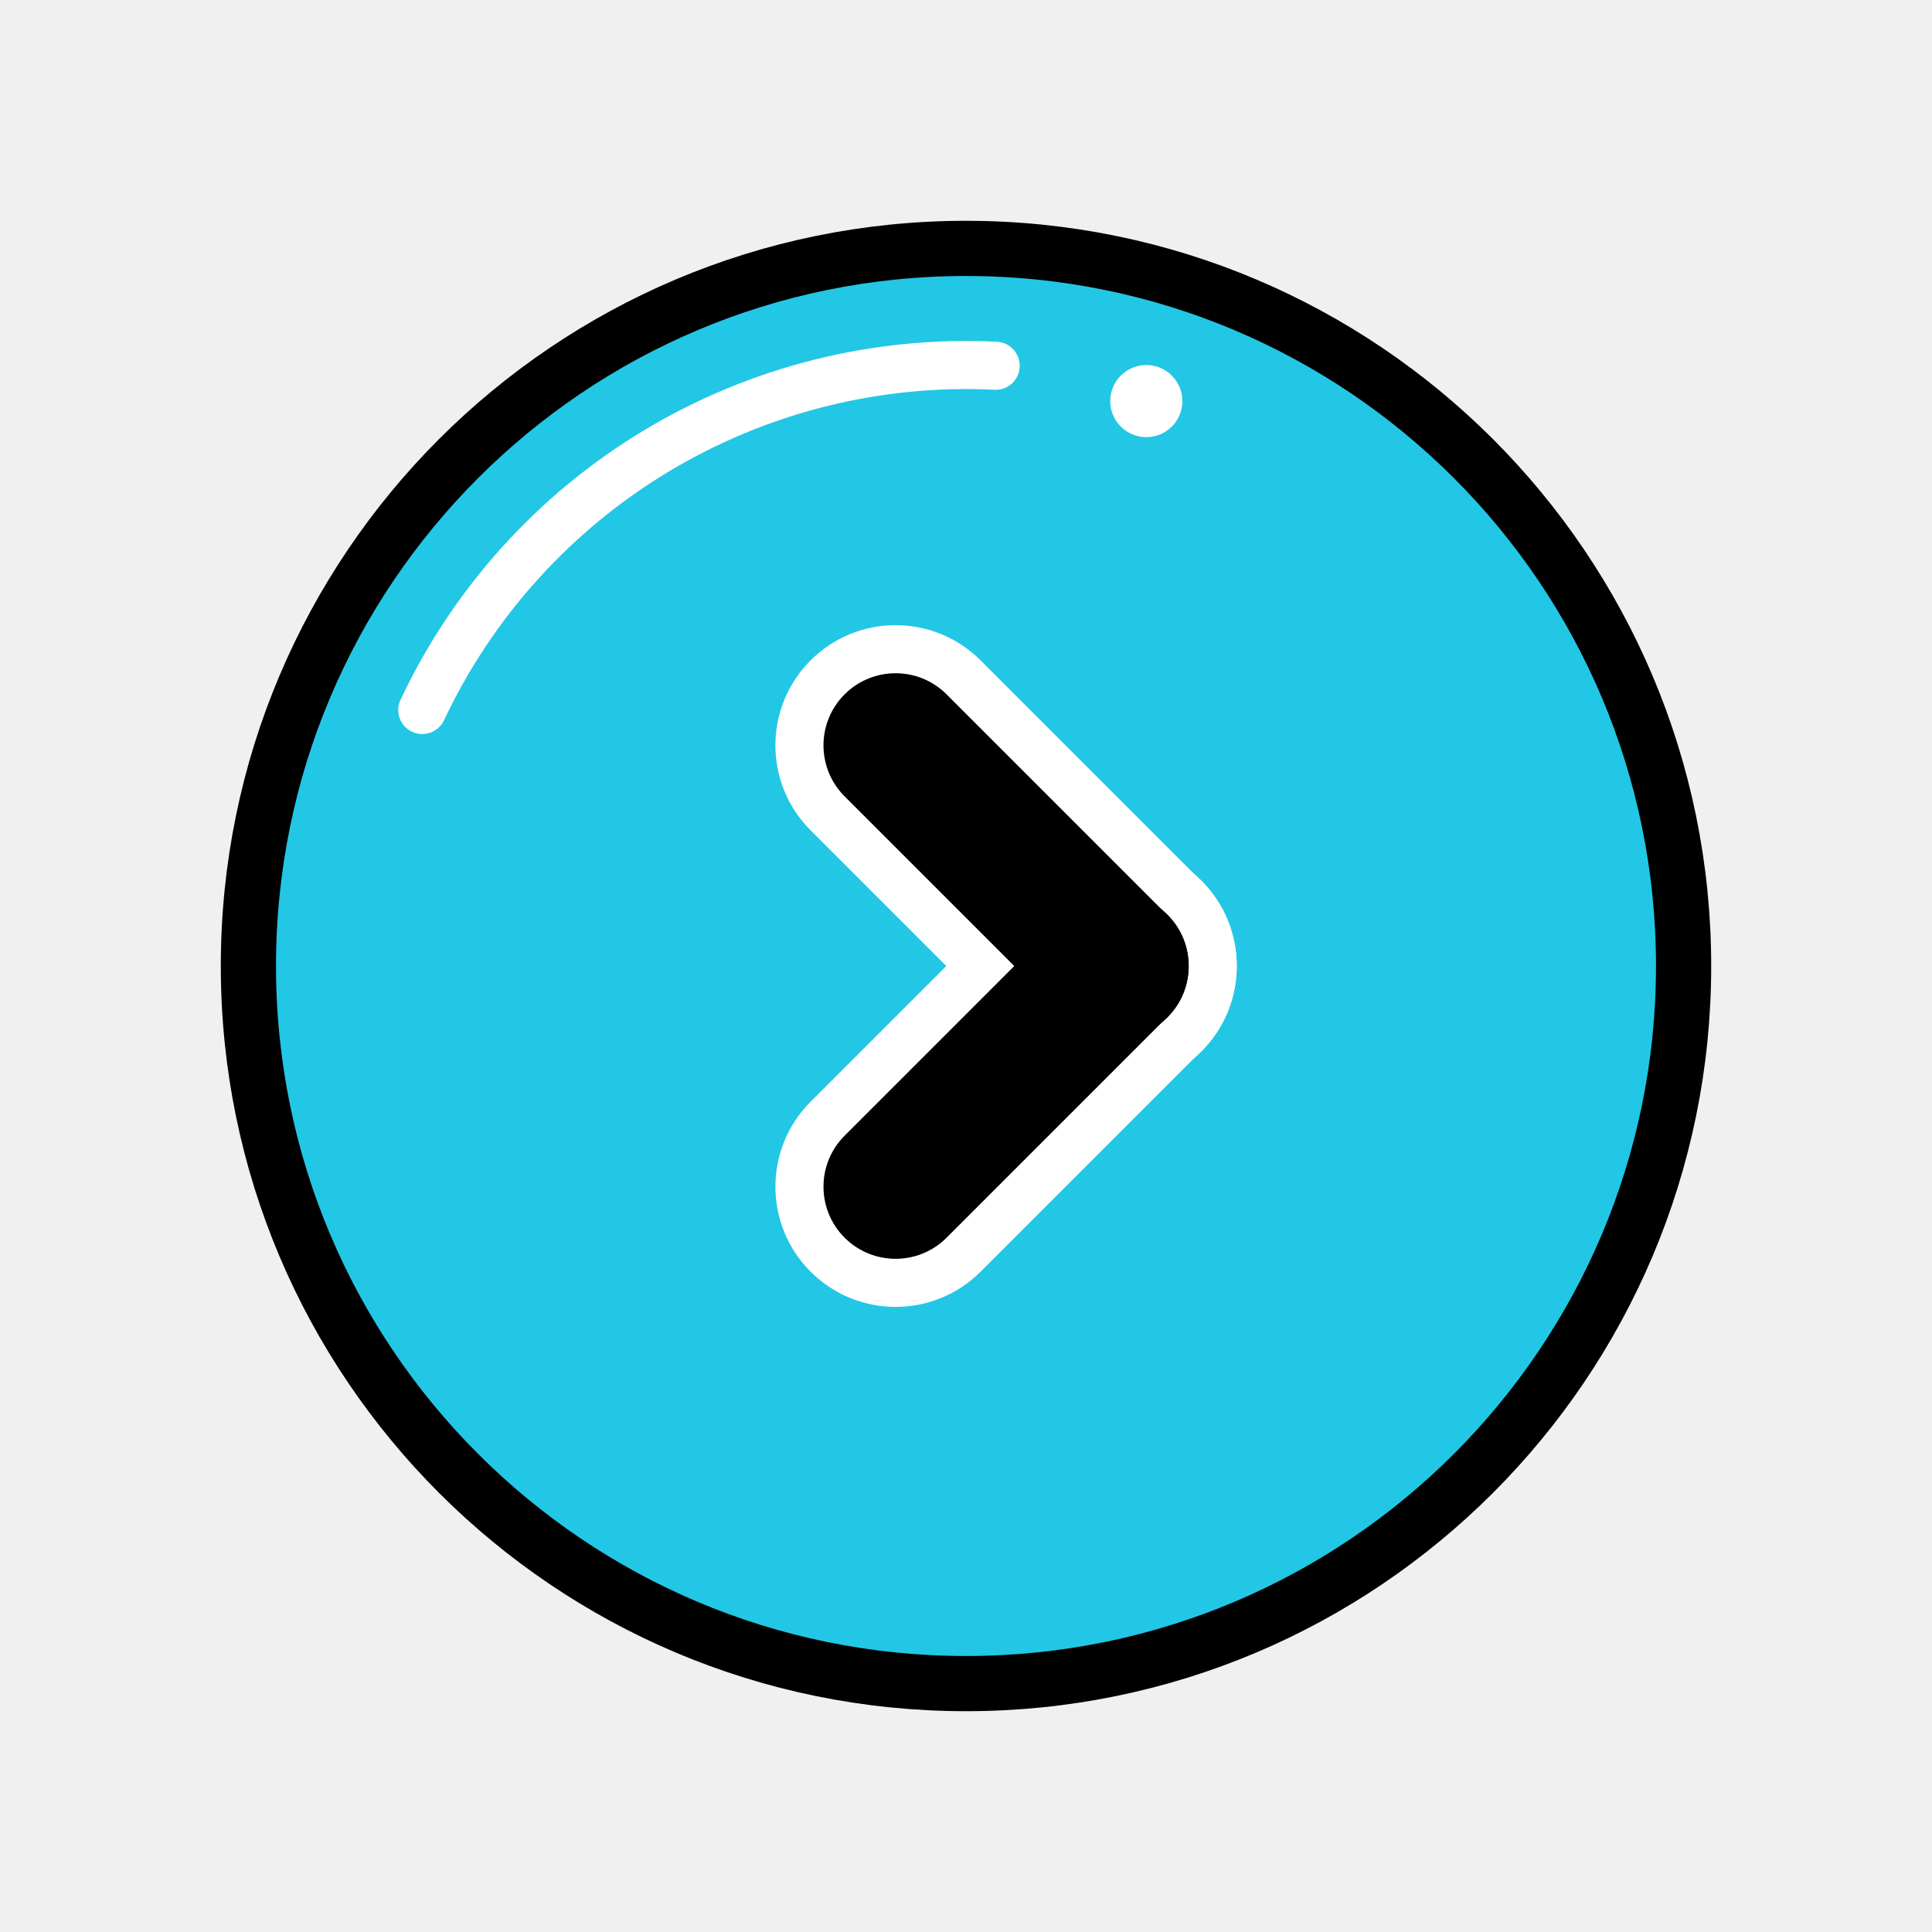
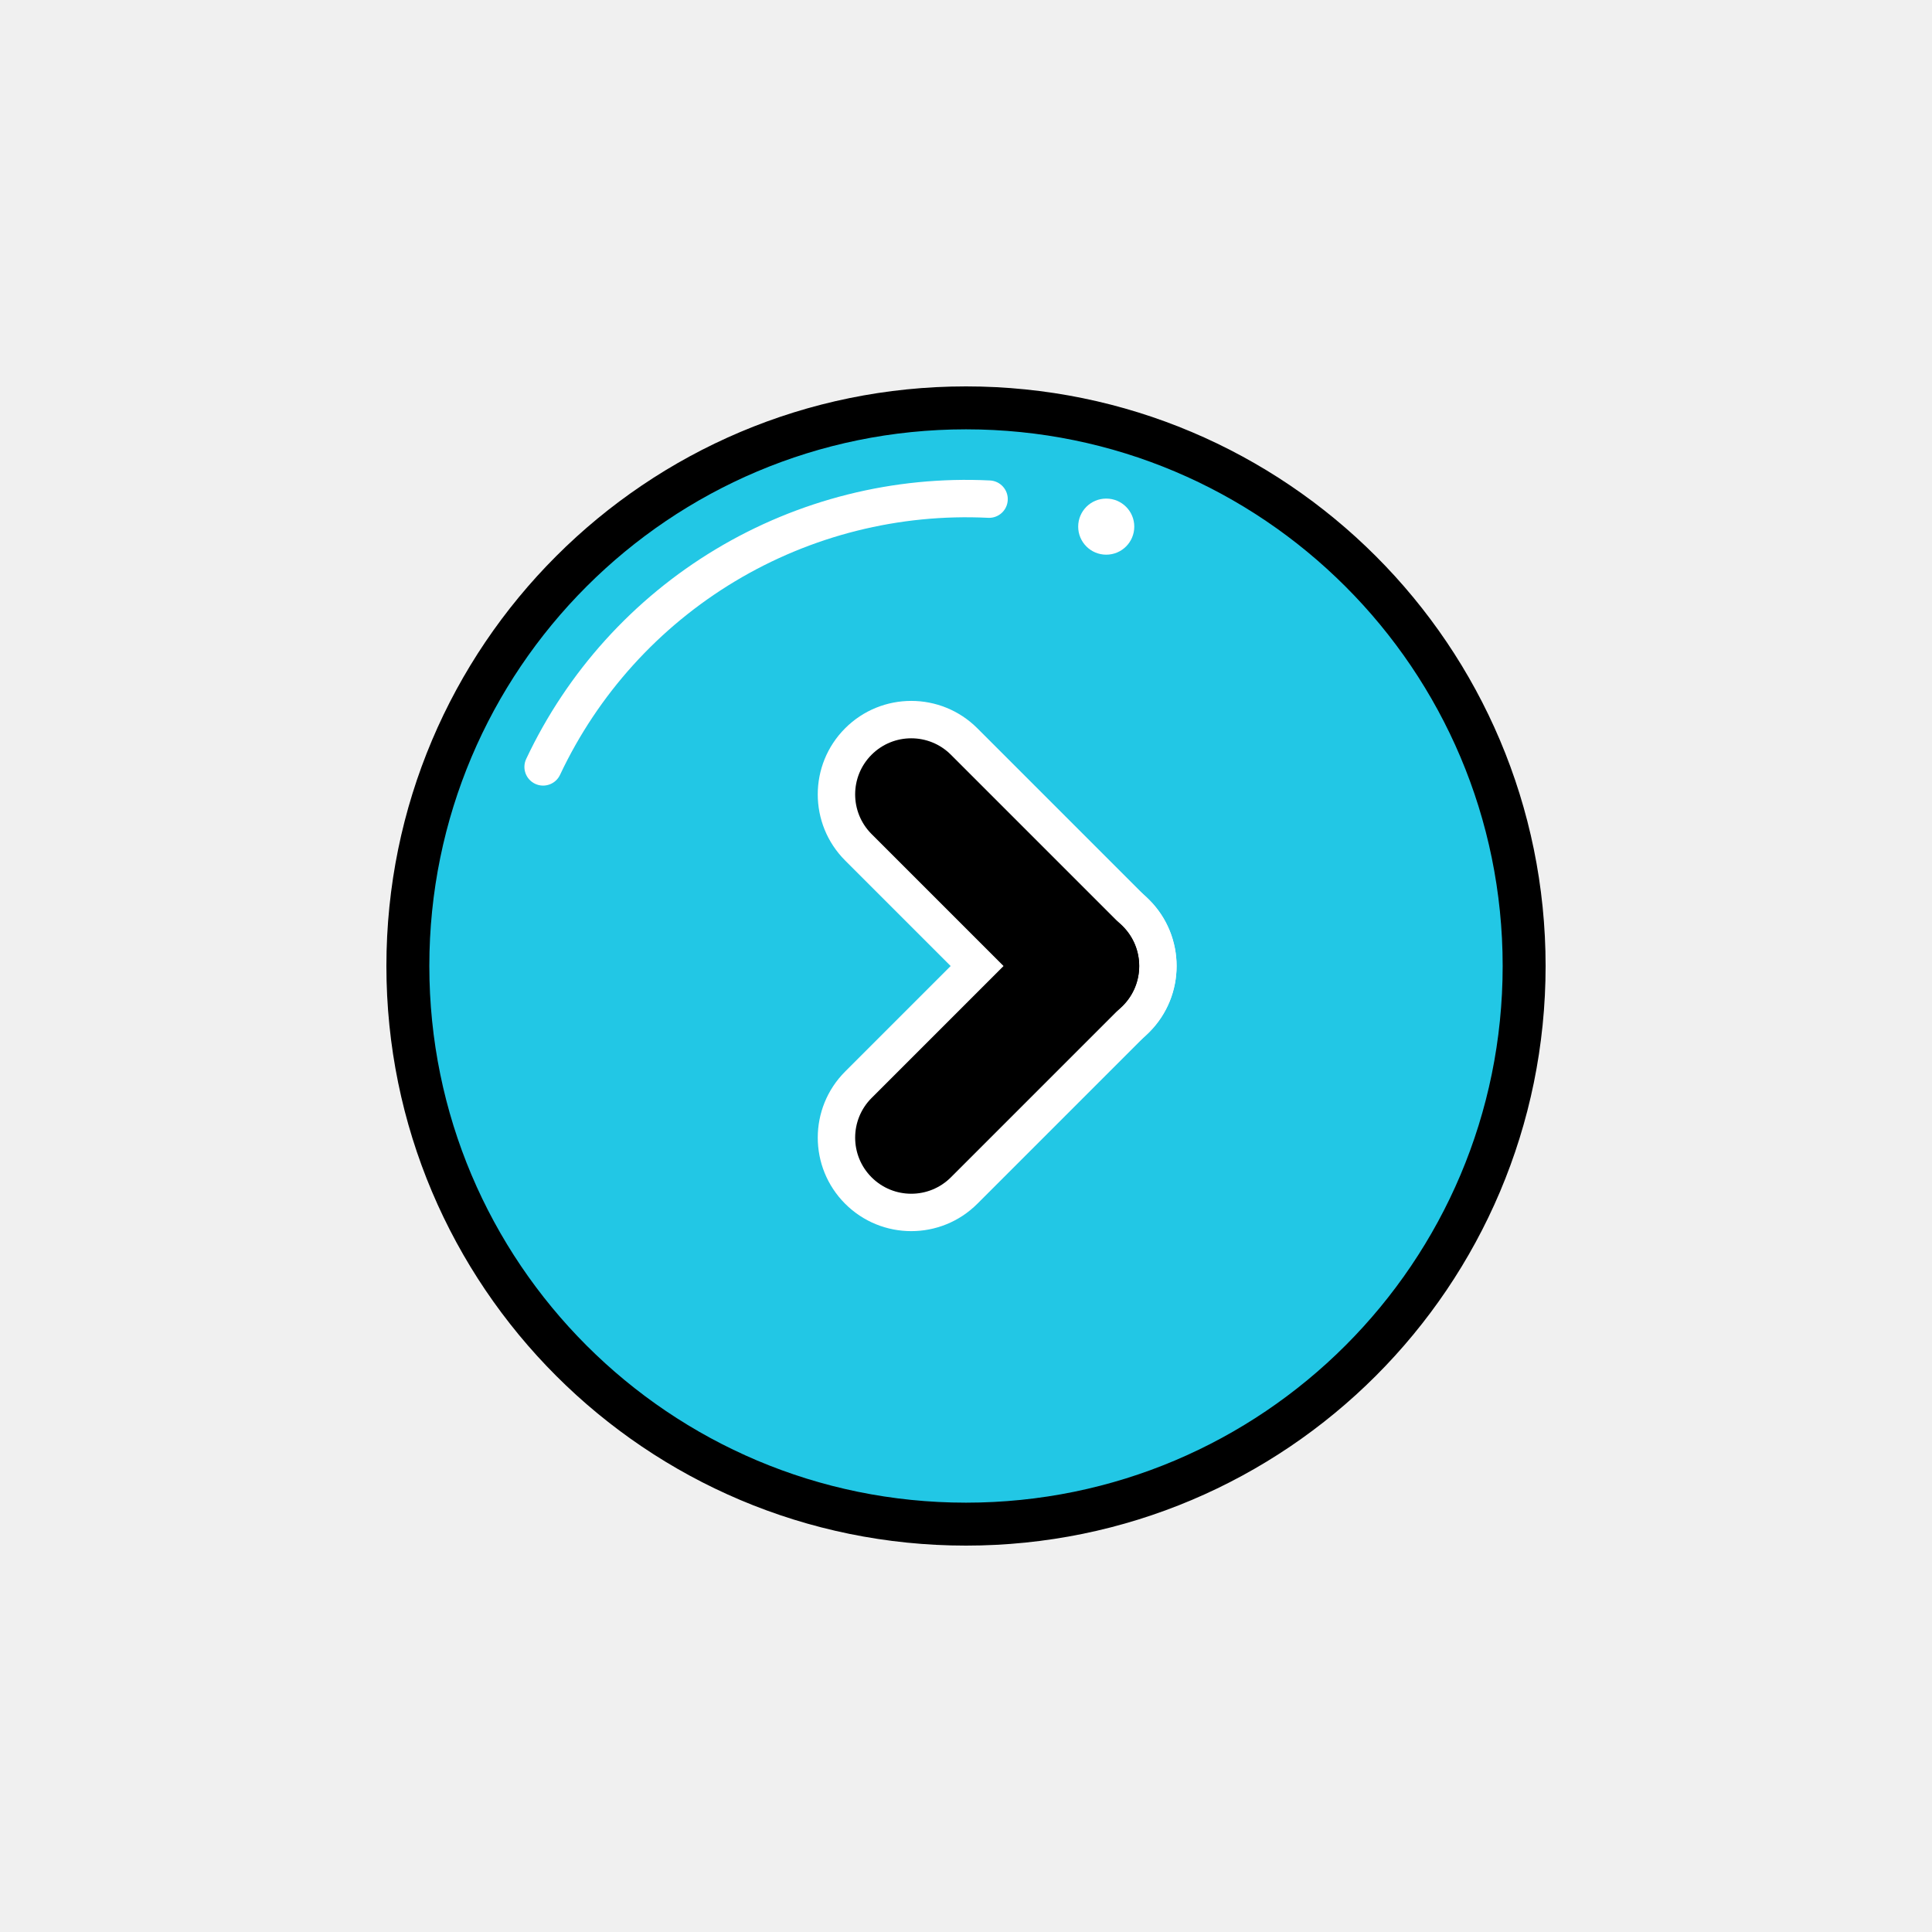
- <svg xmlns="http://www.w3.org/2000/svg" width="70" height="70" viewBox="0 0 70 70" fill="none">
-   <circle cx="35" cy="35" r="26" fill="#22C7E5" stroke="black" stroke-width="2" />
-   <path d="M23.344 15.585C27.191 13.276 31.637 12.161 36.118 12.382C36.599 12.406 36.969 12.815 36.945 13.296C36.921 13.776 36.513 14.146 36.033 14.122C31.896 13.918 27.791 14.947 24.241 17.079C20.69 19.211 17.852 22.349 16.088 26.096C15.883 26.532 15.364 26.718 14.929 26.513C14.494 26.308 14.307 25.79 14.512 25.355C16.423 21.295 19.497 17.895 23.344 15.585Z" fill="white" />
-   <rect x="40.226" y="13.226" width="2.613" height="2.613" rx="1.306" fill="white" />
-   <rect width="8.71" height="20.032" rx="4.355" transform="matrix(-0.707107 -0.707107 -0.707107 0.707107 46.6141 34.9902)" fill="white" />
-   <rect width="8.71" height="20.032" rx="4.355" transform="matrix(-0.707107 0.707107 0.707107 0.707107 32.4491 20.8467)" fill="white" />
-   <rect width="5.226" height="16.548" rx="2.613" transform="matrix(-0.707107 -0.707107 -0.707107 0.707107 44.1506 34.9902)" fill="black" />
-   <rect width="5.226" height="16.548" rx="2.613" transform="matrix(-0.707107 0.707107 0.707107 0.707107 32.4491 23.3105)" fill="black" />
+ <svg xmlns="http://www.w3.org/2000/svg" width="90" height="90" viewBox="0 0 90 90" fill="none">
+   <circle cx="45" cy="45" r="26" fill="#22C7E5" stroke="black" stroke-width="2" />
+   <path d="M33.344 25.585C37.191 23.276 41.637 22.16 46.118 22.382C46.599 22.406 46.969 22.815 46.945 23.296C46.921 23.776 46.513 24.146 46.033 24.122C41.896 23.918 37.791 24.947 34.24 27.079C30.69 29.211 27.852 32.349 26.088 36.096C25.883 36.532 25.364 36.718 24.929 36.513C24.494 36.308 24.307 35.79 24.512 35.355C26.423 31.295 29.497 27.895 33.344 25.585Z" fill="white" />
+   <rect x="50.226" y="23.226" width="2.613" height="2.613" rx="1.306" fill="white" />
+   <rect width="8.71" height="20.032" rx="4.355" transform="matrix(-0.707107 -0.707107 -0.707107 0.707107 56.6141 44.9902)" fill="white" />
+   <rect width="8.71" height="20.032" rx="4.355" transform="matrix(-0.707107 0.707107 0.707107 0.707107 42.4491 30.8467)" fill="white" />
+   <rect width="5.226" height="16.548" rx="2.613" transform="matrix(-0.707107 -0.707107 -0.707107 0.707107 54.1506 44.9902)" fill="black" />
+   <rect width="5.226" height="16.548" rx="2.613" transform="matrix(-0.707107 0.707107 0.707107 0.707107 42.4491 33.3105)" fill="black" />
</svg>
